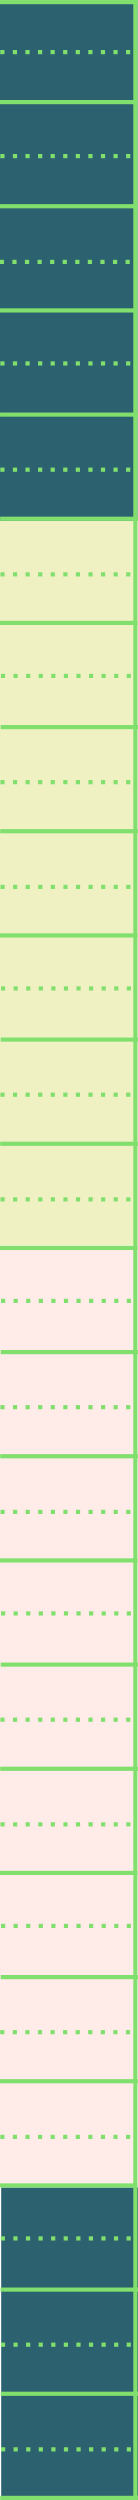
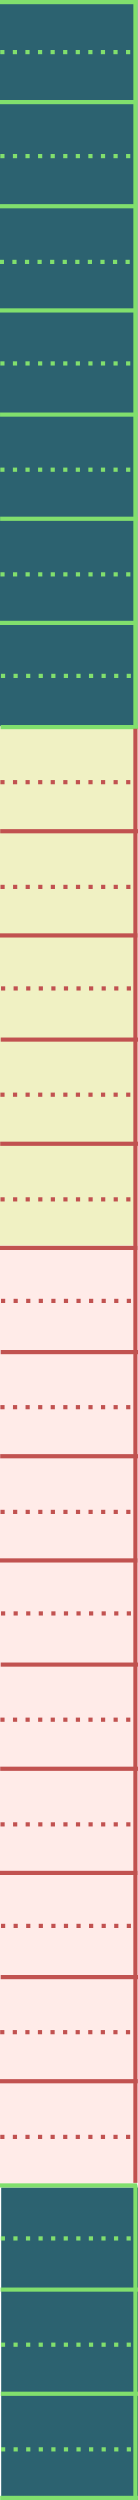
<svg xmlns="http://www.w3.org/2000/svg" width="33" height="600" id="svg2" version="1.0">
  <defs id="defs4" />
  <g id="layer1" transform="translate(0,0.1092224)">
    <rect style="opacity:0.967;fill:#ffeae7;fill-opacity:1;fill-rule:nonzero;stroke:none;stroke-width:1.814;stroke-linecap:round;stroke-linejoin:bevel;stroke-miterlimit:4;stroke-dasharray:none;stroke-opacity:1" id="rect19069" width="33" height="224.107" x="-0.429" y="299.891" />
    <rect style="opacity:0.967;fill:#255d6b;fill-opacity:1;fill-rule:nonzero;stroke:none;stroke-width:1.814;stroke-linecap:round;stroke-linejoin:bevel;stroke-miterlimit:4;stroke-dasharray:none;stroke-opacity:1" id="rect19067" width="33" height="75" x="0.286" y="524.891" />
-     <rect style="opacity:0.967;fill:#f0f1c1;fill-opacity:1;fill-rule:nonzero;stroke:none;stroke-width:1.814;stroke-linecap:round;stroke-linejoin:bevel;stroke-miterlimit:4;stroke-dasharray:none;stroke-opacity:1" id="rect19065" width="33" height="173.929" x="0" y="124.891" />
-     <rect style="opacity:0.967;fill:#255d6b;fill-opacity:1;fill-rule:nonzero;stroke:none;stroke-width:1.814;stroke-linecap:round;stroke-linejoin:bevel;stroke-miterlimit:4;stroke-dasharray:none;stroke-opacity:1" id="rect2402" width="33" height="125" x="-2.038788e-015" y="-0.109" />
+     <rect style="opacity:0.967;fill:#f0f1c1;fill-opacity:1;fill-rule:nonzero;stroke:none;stroke-width:1.814;stroke-linecap:round;stroke-linejoin:bevel;stroke-miterlimit:4;stroke-dasharray:none;stroke-opacity:1" id="rect19065" width="33" height="124.643" x="0" y="174.176" />
+     <rect style="opacity:0.967;fill:#255d6b;fill-opacity:1;fill-rule:nonzero;stroke:none;stroke-width:1.814;stroke-linecap:round;stroke-linejoin:bevel;stroke-miterlimit:4;stroke-dasharray:none;stroke-opacity:1" id="rect2402" width="33" height="174.286" x="-2.038788e-015" y="-0.109" />
    <path style="fill:none;fill-rule:evenodd;stroke:#81df6d;stroke-width:1.001px;stroke-linecap:butt;stroke-linejoin:miter;stroke-opacity:1" d="M -0.034,0.399 C 32.587,0.399 33.034,0.399 33.034,0.399" id="path15287" />
    <path style="fill:none;fill-rule:evenodd;stroke:#81df6d;stroke-width:1.006;stroke-linecap:butt;stroke-linejoin:miter;stroke-opacity:1;stroke-miterlimit:4;stroke-dasharray:1.006,2.012;stroke-dashoffset:0" d="M 0.06,12.391 C 33.042,12.391 33.495,12.391 33.495,12.391" id="path16259" />
-     <path style="fill:none;fill-rule:evenodd;stroke:#81df6d;stroke-width:0.999px;stroke-linecap:butt;stroke-linejoin:miter;stroke-opacity:1" d="M 32.49,0.39 C 32.489,591.288 32.489,599.391 32.489,599.391" id="path17232" />
+     <path style="fill:none;fill-rule:evenodd;stroke:#81df6d;stroke-width:0.992px;stroke-linecap:butt;stroke-linejoin:miter;stroke-opacity:1" d="M 32.504,524.387 C 32.496,598.38 32.496,599.395 32.496,599.395" id="path17232" />
    <path style="fill:none;fill-rule:evenodd;stroke:#81df6d;stroke-width:1.001px;stroke-linecap:butt;stroke-linejoin:miter;stroke-opacity:1" d="M -0.12,24.391 C 32.502,24.391 32.949,24.391 32.949,24.391" id="path17234" />
    <path style="fill:none;fill-rule:evenodd;stroke:#81df6d;stroke-width:1.001px;stroke-linecap:butt;stroke-linejoin:miter;stroke-opacity:1" d="M -0.12,49.391 C 32.502,49.391 32.949,49.391 32.949,49.391" id="path17236" />
    <path style="fill:none;fill-rule:evenodd;stroke:#81df6d;stroke-width:1.001px;stroke-linecap:butt;stroke-linejoin:miter;stroke-opacity:1" d="M -0.257,74.391 C 32.364,74.391 32.812,74.391 32.812,74.391" id="path17238" />
    <path style="fill:none;fill-rule:evenodd;stroke:#81df6d;stroke-width:1.001px;stroke-linecap:butt;stroke-linejoin:miter;stroke-opacity:1" d="M 0.007,99.391 C 32.628,99.391 33.076,99.391 33.076,99.391" id="path17240" />
    <path style="fill:none;fill-rule:evenodd;stroke:#81df6d;stroke-width:1.006;stroke-linecap:butt;stroke-linejoin:miter;stroke-miterlimit:4;stroke-dasharray:1.006, 2.012;stroke-dashoffset:0;stroke-opacity:1" d="M 0.076,37.362 C 33.059,37.362 33.511,37.362 33.511,37.362" id="path17242" />
    <path style="fill:none;fill-rule:evenodd;stroke:#81df6d;stroke-width:1.006;stroke-linecap:butt;stroke-linejoin:miter;stroke-miterlimit:4;stroke-dasharray:1.006, 2.012;stroke-dashoffset:0;stroke-opacity:1" d="M -0.05,62.742 C 32.933,62.742 33.385,62.742 33.385,62.742" id="path17244" />
    <path style="fill:none;fill-rule:evenodd;stroke:#81df6d;stroke-width:1.006;stroke-linecap:butt;stroke-linejoin:miter;stroke-miterlimit:4;stroke-dasharray:1.006, 2.012;stroke-dashoffset:0;stroke-opacity:1" d="M 0.076,87.112 C 33.059,87.112 33.511,87.112 33.511,87.112" id="path17246" />
    <g id="g17277">
      <path id="path17248" d="M 0.076,112.618 C 33.059,112.618 33.511,112.618 33.511,112.618" style="fill:none;fill-rule:evenodd;stroke:#81df6d;stroke-width:1.006;stroke-linecap:butt;stroke-linejoin:miter;stroke-miterlimit:4;stroke-dasharray:1.006, 2.012;stroke-dashoffset:0;stroke-opacity:1" />
      <g transform="translate(-60.60915,23.13502)" id="g17260">
        <path style="fill:none;fill-rule:evenodd;stroke:#81df6d;stroke-width:1.001px;stroke-linecap:butt;stroke-linejoin:miter;stroke-opacity:1" d="M 60.638,101.256 C 93.26,101.256 93.707,101.256 93.707,101.256" id="path17250" />
        <path style="fill:none;fill-rule:evenodd;stroke:#81df6d;stroke-width:1.001px;stroke-linecap:butt;stroke-linejoin:miter;stroke-opacity:1" d="M 60.5,126.256 C 93.122,126.256 93.569,126.256 93.569,126.256" id="path17252" />
        <path style="fill:none;fill-rule:evenodd;stroke:#81df6d;stroke-width:1.001px;stroke-linecap:butt;stroke-linejoin:miter;stroke-opacity:1" d="M 60.764,151.256 C 93.386,151.256 93.833,151.256 93.833,151.256" id="path17254" />
        <path style="fill:none;fill-rule:evenodd;stroke:#81df6d;stroke-width:1.006;stroke-linecap:butt;stroke-linejoin:miter;stroke-miterlimit:4;stroke-dasharray:1.006, 2.012;stroke-dashoffset:0;stroke-opacity:1" d="M 60.708,114.607 C 93.69,114.607 94.143,114.607 94.143,114.607" id="path17256" />
        <path style="fill:none;fill-rule:evenodd;stroke:#81df6d;stroke-width:1.006;stroke-linecap:butt;stroke-linejoin:miter;stroke-miterlimit:4;stroke-dasharray:1.006, 2.012;stroke-dashoffset:0;stroke-opacity:1" d="M 60.834,138.977 C 93.817,138.977 94.269,138.977 94.269,138.977" id="path17258" />
      </g>
    </g>
-     <g id="g17286" transform="translate(1.702162e-2,75)">
-       <path id="path17288" d="M 0.076,112.618 C 33.059,112.618 33.511,112.618 33.511,112.618" style="fill:none;fill-rule:evenodd;stroke:#81df6d;stroke-width:1.006;stroke-linecap:butt;stroke-linejoin:miter;stroke-miterlimit:4;stroke-dasharray:1.006, 2.012;stroke-dashoffset:0;stroke-opacity:1" />
-       <g transform="translate(-60.60915,23.13502)" id="g17290">
-         <path style="fill:none;fill-rule:evenodd;stroke:#81df6d;stroke-width:1.001px;stroke-linecap:butt;stroke-linejoin:miter;stroke-opacity:1" d="M 60.638,101.256 C 93.26,101.256 93.707,101.256 93.707,101.256" id="path17292" />
-         <path style="fill:none;fill-rule:evenodd;stroke:#81df6d;stroke-width:1.001px;stroke-linecap:butt;stroke-linejoin:miter;stroke-opacity:1" d="M 60.5,126.256 C 93.122,126.256 93.569,126.256 93.569,126.256" id="path17294" />
-         <path style="fill:none;fill-rule:evenodd;stroke:#81df6d;stroke-width:1.001px;stroke-linecap:butt;stroke-linejoin:miter;stroke-opacity:1" d="M 60.764,151.256 C 93.386,151.256 93.833,151.256 93.833,151.256" id="path17296" />
-         <path style="fill:none;fill-rule:evenodd;stroke:#81df6d;stroke-width:1.006;stroke-linecap:butt;stroke-linejoin:miter;stroke-miterlimit:4;stroke-dasharray:1.006, 2.012;stroke-dashoffset:0;stroke-opacity:1" d="M 60.708,114.607 C 93.69,114.607 94.143,114.607 94.143,114.607" id="path17298" />
-         <path style="fill:none;fill-rule:evenodd;stroke:#81df6d;stroke-width:1.006;stroke-linecap:butt;stroke-linejoin:miter;stroke-miterlimit:4;stroke-dasharray:1.006, 2.012;stroke-dashoffset:0;stroke-opacity:1" d="M 60.834,138.977 C 93.817,138.977 94.269,138.977 94.269,138.977" id="path17300" />
-       </g>
-     </g>
-     <g id="g17302" transform="translate(1.7021255e-2,150)">
-       <path id="path17304" d="M 0.076,112.618 C 33.059,112.618 33.511,112.618 33.511,112.618" style="fill:none;fill-rule:evenodd;stroke:#81df6d;stroke-width:1.006;stroke-linecap:butt;stroke-linejoin:miter;stroke-miterlimit:4;stroke-dasharray:1.006, 2.012;stroke-dashoffset:0;stroke-opacity:1" />
-       <g transform="translate(-60.60915,23.13502)" id="g17306">
-         <path style="fill:none;fill-rule:evenodd;stroke:#81df6d;stroke-width:1.001px;stroke-linecap:butt;stroke-linejoin:miter;stroke-opacity:1" d="M 60.638,101.256 C 93.26,101.256 93.707,101.256 93.707,101.256" id="path17308" />
-         <path style="fill:none;fill-rule:evenodd;stroke:#81df6d;stroke-width:1.001px;stroke-linecap:butt;stroke-linejoin:miter;stroke-opacity:1" d="M 60.5,126.256 C 93.122,126.256 93.569,126.256 93.569,126.256" id="path17310" />
-         <path style="fill:none;fill-rule:evenodd;stroke:#81df6d;stroke-width:1.001px;stroke-linecap:butt;stroke-linejoin:miter;stroke-opacity:1" d="M 60.764,151.256 C 93.386,151.256 93.833,151.256 93.833,151.256" id="path17312" />
-         <path style="fill:none;fill-rule:evenodd;stroke:#81df6d;stroke-width:1.006;stroke-linecap:butt;stroke-linejoin:miter;stroke-miterlimit:4;stroke-dasharray:1.006, 2.012;stroke-dashoffset:0;stroke-opacity:1" d="M 60.708,114.607 C 93.69,114.607 94.143,114.607 94.143,114.607" id="path17314" />
-         <path style="fill:none;fill-rule:evenodd;stroke:#81df6d;stroke-width:1.006;stroke-linecap:butt;stroke-linejoin:miter;stroke-miterlimit:4;stroke-dasharray:1.006, 2.012;stroke-dashoffset:0;stroke-opacity:1" d="M 60.834,138.977 C 93.817,138.977 94.269,138.977 94.269,138.977" id="path17316" />
-       </g>
-     </g>
-     <g id="g17318" transform="translate(1.7021301e-2,225)">
-       <path id="path17320" d="M 0.076,112.618 C 33.059,112.618 33.511,112.618 33.511,112.618" style="fill:none;fill-rule:evenodd;stroke:#81df6d;stroke-width:1.006;stroke-linecap:butt;stroke-linejoin:miter;stroke-miterlimit:4;stroke-dasharray:1.006, 2.012;stroke-dashoffset:0;stroke-opacity:1" />
-       <g transform="translate(-60.60915,23.13502)" id="g17322">
-         <path style="fill:none;fill-rule:evenodd;stroke:#81df6d;stroke-width:1.001px;stroke-linecap:butt;stroke-linejoin:miter;stroke-opacity:1" d="M 60.638,101.256 C 93.26,101.256 93.707,101.256 93.707,101.256" id="path17324" />
-         <path style="fill:none;fill-rule:evenodd;stroke:#81df6d;stroke-width:1.001px;stroke-linecap:butt;stroke-linejoin:miter;stroke-opacity:1" d="M 60.5,126.256 C 93.122,126.256 93.569,126.256 93.569,126.256" id="path17326" />
-         <path style="fill:none;fill-rule:evenodd;stroke:#81df6d;stroke-width:1.001px;stroke-linecap:butt;stroke-linejoin:miter;stroke-opacity:1" d="M 60.764,151.256 C 93.386,151.256 93.833,151.256 93.833,151.256" id="path17328" />
-         <path style="fill:none;fill-rule:evenodd;stroke:#81df6d;stroke-width:1.006;stroke-linecap:butt;stroke-linejoin:miter;stroke-miterlimit:4;stroke-dasharray:1.006, 2.012;stroke-dashoffset:0;stroke-opacity:1" d="M 60.708,114.607 C 93.69,114.607 94.143,114.607 94.143,114.607" id="path17330" />
-         <path style="fill:none;fill-rule:evenodd;stroke:#81df6d;stroke-width:1.006;stroke-linecap:butt;stroke-linejoin:miter;stroke-miterlimit:4;stroke-dasharray:1.006, 2.012;stroke-dashoffset:0;stroke-opacity:1" d="M 60.834,138.977 C 93.817,138.977 94.269,138.977 94.269,138.977" id="path17332" />
-       </g>
-     </g>
-     <g id="g17334" transform="translate(1.7020919e-2,300)">
-       <path id="path17336" d="M 0.076,112.618 C 33.059,112.618 33.511,112.618 33.511,112.618" style="fill:none;fill-rule:evenodd;stroke:#81df6d;stroke-width:1.006;stroke-linecap:butt;stroke-linejoin:miter;stroke-miterlimit:4;stroke-dasharray:1.006, 2.012;stroke-dashoffset:0;stroke-opacity:1" />
-       <g transform="translate(-60.60915,23.13502)" id="g17338">
-         <path style="fill:none;fill-rule:evenodd;stroke:#81df6d;stroke-width:1.001px;stroke-linecap:butt;stroke-linejoin:miter;stroke-opacity:1" d="M 60.638,101.256 C 93.26,101.256 93.707,101.256 93.707,101.256" id="path17340" />
-         <path style="fill:none;fill-rule:evenodd;stroke:#81df6d;stroke-width:1.001px;stroke-linecap:butt;stroke-linejoin:miter;stroke-opacity:1" d="M 60.5,126.256 C 93.122,126.256 93.569,126.256 93.569,126.256" id="path17342" />
-         <path style="fill:none;fill-rule:evenodd;stroke:#81df6d;stroke-width:1.001px;stroke-linecap:butt;stroke-linejoin:miter;stroke-opacity:1" d="M 60.764,151.256 C 93.386,151.256 93.833,151.256 93.833,151.256" id="path17344" />
-         <path style="fill:none;fill-rule:evenodd;stroke:#81df6d;stroke-width:1.006;stroke-linecap:butt;stroke-linejoin:miter;stroke-miterlimit:4;stroke-dasharray:1.006, 2.012;stroke-dashoffset:0;stroke-opacity:1" d="M 60.708,114.607 C 93.69,114.607 94.143,114.607 94.143,114.607" id="path17346" />
-         <path style="fill:none;fill-rule:evenodd;stroke:#81df6d;stroke-width:1.006;stroke-linecap:butt;stroke-linejoin:miter;stroke-miterlimit:4;stroke-dasharray:1.006, 2.012;stroke-dashoffset:0;stroke-opacity:1" d="M 60.834,138.977 C 93.817,138.977 94.269,138.977 94.269,138.977" id="path17348" />
-       </g>
-     </g>
-     <g id="g17350" transform="translate(-3.5280827e-2,375)">
-       <path id="path17352" d="M 0.076,112.618 C 33.059,112.618 33.511,112.618 33.511,112.618" style="fill:none;fill-rule:evenodd;stroke:#81df6d;stroke-width:1.006;stroke-linecap:butt;stroke-linejoin:miter;stroke-miterlimit:4;stroke-dasharray:1.006, 2.012;stroke-dashoffset:0;stroke-opacity:1" />
-       <g transform="translate(-60.60915,23.13502)" id="g17354">
-         <path style="fill:none;fill-rule:evenodd;stroke:#81df6d;stroke-width:1.001px;stroke-linecap:butt;stroke-linejoin:miter;stroke-opacity:1" d="M 60.638,101.256 C 93.26,101.256 93.707,101.256 93.707,101.256" id="path17356" />
-         <path style="fill:none;fill-rule:evenodd;stroke:#81df6d;stroke-width:1.001px;stroke-linecap:butt;stroke-linejoin:miter;stroke-opacity:1" d="M 60.5,126.256 C 93.122,126.256 93.569,126.256 93.569,126.256" id="path17358" />
-         <path style="fill:none;fill-rule:evenodd;stroke:#81df6d;stroke-width:1.001px;stroke-linecap:butt;stroke-linejoin:miter;stroke-opacity:1" d="M 60.764,151.256 C 93.386,151.256 93.833,151.256 93.833,151.256" id="path17360" />
-         <path style="fill:none;fill-rule:evenodd;stroke:#81df6d;stroke-width:1.006;stroke-linecap:butt;stroke-linejoin:miter;stroke-miterlimit:4;stroke-dasharray:1.006, 2.012;stroke-dashoffset:0;stroke-opacity:1" d="M 60.708,114.607 C 93.69,114.607 94.143,114.607 94.143,114.607" id="path17362" />
-         <path style="fill:none;fill-rule:evenodd;stroke:#81df6d;stroke-width:1.006;stroke-linecap:butt;stroke-linejoin:miter;stroke-miterlimit:4;stroke-dasharray:1.006, 2.012;stroke-dashoffset:0;stroke-opacity:1" d="M 60.834,138.977 C 93.817,138.977 94.269,138.977 94.269,138.977" id="path17364" />
-       </g>
-     </g>
+     <path style="fill:none;fill-rule:evenodd;stroke:#81df6d;stroke-width:1.001px;stroke-linecap:butt;stroke-linejoin:miter;stroke-opacity:1" d="M -0.144,524.391 C 32.477,524.391 32.925,524.391 32.925,524.391" id="path17358" />
+     <path style="fill:none;fill-rule:evenodd;stroke:#81df6d;stroke-width:1.001px;stroke-linecap:butt;stroke-linejoin:miter;stroke-opacity:1" d="M 0.12,549.391 C 32.742,549.391 33.189,549.391 33.189,549.391" id="path17360" />
+     <path style="fill:none;fill-rule:evenodd;stroke:#81df6d;stroke-width:1.006;stroke-linecap:butt;stroke-linejoin:miter;stroke-miterlimit:4;stroke-dasharray:1.006, 2.012;stroke-dashoffset:0;stroke-opacity:1" d="M 0.19,537.112 C 33.172,537.112 33.624,537.112 33.624,537.112" id="path17364" />
    <path style="fill:none;fill-rule:evenodd;stroke:#81df6d;stroke-width:1.006;stroke-linecap:butt;stroke-linejoin:miter;stroke-miterlimit:4;stroke-dasharray:1.006, 2.012;stroke-dashoffset:0;stroke-opacity:1" d="M 0.22,562.618 C 33.202,562.618 33.654,562.618 33.654,562.618" id="path17368" />
    <path style="fill:none;fill-rule:evenodd;stroke:#81df6d;stroke-width:1.001px;stroke-linecap:butt;stroke-linejoin:miter;stroke-opacity:1" d="M 0.172,574.391 C 32.794,574.391 33.241,574.391 33.241,574.391" id="path17372" />
    <path style="fill:none;fill-rule:evenodd;stroke:#81df6d;stroke-width:1.001px;stroke-linecap:butt;stroke-linejoin:miter;stroke-opacity:1" d="M 0.034,599.391 C 32.656,599.391 33.103,599.391 33.103,599.391" id="path17374" />
    <path style="fill:none;fill-rule:evenodd;stroke:#81df6d;stroke-width:1.006;stroke-linecap:butt;stroke-linejoin:miter;stroke-miterlimit:4;stroke-dasharray:1.006, 2.012;stroke-dashoffset:0;stroke-opacity:1" d="M 0.242,587.742 C 33.224,587.742 33.677,587.742 33.677,587.742" id="path17378" />
+     <g id="g22326">
+       <path id="path17288" d="M 0.093,187.618 C 33.076,187.618 33.528,187.618 33.528,187.618" style="fill:none;fill-rule:evenodd;stroke:#c15250;stroke-width:1.006;stroke-linecap:butt;stroke-linejoin:miter;stroke-miterlimit:4;stroke-dasharray:1.006, 2.012;stroke-dashoffset:0;stroke-opacity:1;fill-opacity:1" />
+       <path id="path17292" d="M 0.046,199.391 C 32.668,199.391 33.115,199.391 33.115,199.391" style="fill:none;fill-rule:evenodd;stroke:#c15250;stroke-width:1.001px;stroke-linecap:butt;stroke-linejoin:miter;stroke-opacity:1;fill-opacity:1" />
+       <path id="path17294" d="M -0.092,224.391 C 32.53,224.391 32.977,224.391 32.977,224.391" style="fill:none;fill-rule:evenodd;stroke:#c15250;stroke-width:1.001px;stroke-linecap:butt;stroke-linejoin:miter;stroke-opacity:1;fill-opacity:1" />
+       <path id="path17296" d="M 0.172,249.391 C 32.794,249.391 33.241,249.391 33.241,249.391" style="fill:none;fill-rule:evenodd;stroke:#c15250;stroke-width:1.001px;stroke-linecap:butt;stroke-linejoin:miter;stroke-opacity:1;fill-opacity:1" />
+       <path id="path17298" d="M 0.116,212.742 C 33.098,212.742 33.55,212.742 33.55,212.742" style="fill:none;fill-rule:evenodd;stroke:#c15250;stroke-width:1.006;stroke-linecap:butt;stroke-linejoin:miter;stroke-miterlimit:4;stroke-dasharray:1.006, 2.012;stroke-dashoffset:0;stroke-opacity:1;fill-opacity:1" />
+       <path id="path17300" d="M 0.242,237.112 C 33.224,237.112 33.677,237.112 33.677,237.112" style="fill:none;fill-rule:evenodd;stroke:#c15250;stroke-width:1.006;stroke-linecap:butt;stroke-linejoin:miter;stroke-miterlimit:4;stroke-dasharray:1.006, 2.012;stroke-dashoffset:0;stroke-opacity:1;fill-opacity:1" />
+       <path id="path17304" d="M 0.093,262.618 C 33.076,262.618 33.528,262.618 33.528,262.618" style="fill:none;fill-rule:evenodd;stroke:#c15250;stroke-width:1.006;stroke-linecap:butt;stroke-linejoin:miter;stroke-miterlimit:4;stroke-dasharray:1.006, 2.012;stroke-dashoffset:0;stroke-opacity:1;fill-opacity:1" />
+       <path id="path17308" d="M 0.046,274.391 C 32.668,274.391 33.115,274.391 33.115,274.391" style="fill:none;fill-rule:evenodd;stroke:#c15250;stroke-width:1.001px;stroke-linecap:butt;stroke-linejoin:miter;stroke-opacity:1;fill-opacity:1" />
+       <path id="path17310" d="M -0.092,299.391 C 32.53,299.391 32.977,299.391 32.977,299.391" style="fill:none;fill-rule:evenodd;stroke:#c15250;stroke-width:1.001px;stroke-linecap:butt;stroke-linejoin:miter;stroke-opacity:1;fill-opacity:1" />
+       <path id="path17312" d="M 0.172,324.391 C 32.794,324.391 33.241,324.391 33.241,324.391" style="fill:none;fill-rule:evenodd;stroke:#c15250;stroke-width:1.001px;stroke-linecap:butt;stroke-linejoin:miter;stroke-opacity:1;fill-opacity:1" />
+       <path id="path17314" d="M 0.116,287.742 C 33.098,287.742 33.55,287.742 33.55,287.742" style="fill:none;fill-rule:evenodd;stroke:#c15250;stroke-width:1.006;stroke-linecap:butt;stroke-linejoin:miter;stroke-miterlimit:4;stroke-dasharray:1.006, 2.012;stroke-dashoffset:0;stroke-opacity:1;fill-opacity:1" />
+       <path id="path17316" d="M 0.242,312.112 C 33.224,312.112 33.677,312.112 33.677,312.112" style="fill:none;fill-rule:evenodd;stroke:#c15250;stroke-width:1.006;stroke-linecap:butt;stroke-linejoin:miter;stroke-miterlimit:4;stroke-dasharray:1.006, 2.012;stroke-dashoffset:0;stroke-opacity:1;fill-opacity:1" />
+       <path id="path17320" d="M 0.093,337.618 C 33.076,337.618 33.528,337.618 33.528,337.618" style="fill:none;fill-rule:evenodd;stroke:#c15250;stroke-width:1.006;stroke-linecap:butt;stroke-linejoin:miter;stroke-miterlimit:4;stroke-dasharray:1.006, 2.012;stroke-dashoffset:0;stroke-opacity:1;fill-opacity:1" />
+       <path id="path17324" d="M 0.046,349.391 C 32.668,349.391 33.115,349.391 33.115,349.391" style="fill:none;fill-rule:evenodd;stroke:#c15250;stroke-width:1.001px;stroke-linecap:butt;stroke-linejoin:miter;stroke-opacity:1;fill-opacity:1" />
+       <path id="path17326" d="M -0.092,374.391 C 32.53,374.391 32.977,374.391 32.977,374.391" style="fill:none;fill-rule:evenodd;stroke:#c15250;stroke-width:1.001px;stroke-linecap:butt;stroke-linejoin:miter;stroke-opacity:1;fill-opacity:1" />
+       <path id="path17328" d="M 0.172,399.391 C 32.794,399.391 33.241,399.391 33.241,399.391" style="fill:none;fill-rule:evenodd;stroke:#c15250;stroke-width:1.001px;stroke-linecap:butt;stroke-linejoin:miter;stroke-opacity:1;fill-opacity:1" />
+       <path id="path17330" d="M 0.116,362.742 C 33.098,362.742 33.55,362.742 33.55,362.742" style="fill:none;fill-rule:evenodd;stroke:#c15250;stroke-width:1.006;stroke-linecap:butt;stroke-linejoin:miter;stroke-miterlimit:4;stroke-dasharray:1.006, 2.012;stroke-dashoffset:0;stroke-opacity:1;fill-opacity:1" />
+       <path id="path17332" d="M 0.242,387.112 C 33.224,387.112 33.677,387.112 33.677,387.112" style="fill:none;fill-rule:evenodd;stroke:#c15250;stroke-width:1.006;stroke-linecap:butt;stroke-linejoin:miter;stroke-miterlimit:4;stroke-dasharray:1.006, 2.012;stroke-dashoffset:0;stroke-opacity:1;fill-opacity:1" />
+       <path id="path17336" d="M 0.093,412.618 C 33.076,412.618 33.528,412.618 33.528,412.618" style="fill:none;fill-rule:evenodd;stroke:#c15250;stroke-width:1.006;stroke-linecap:butt;stroke-linejoin:miter;stroke-miterlimit:4;stroke-dasharray:1.006, 2.012;stroke-dashoffset:0;stroke-opacity:1;fill-opacity:1" />
+       <path id="path17340" d="M 0.046,424.391 C 32.668,424.391 33.115,424.391 33.115,424.391" style="fill:none;fill-rule:evenodd;stroke:#c15250;stroke-width:1.001px;stroke-linecap:butt;stroke-linejoin:miter;stroke-opacity:1;fill-opacity:1" />
+       <path id="path17342" d="M -0.092,449.391 C 32.53,449.391 32.977,449.391 32.977,449.391" style="fill:none;fill-rule:evenodd;stroke:#c15250;stroke-width:1.001px;stroke-linecap:butt;stroke-linejoin:miter;stroke-opacity:1;fill-opacity:1" />
+       <path id="path17344" d="M 0.172,474.391 C 32.794,474.391 33.241,474.391 33.241,474.391" style="fill:none;fill-rule:evenodd;stroke:#c15250;stroke-width:1.001px;stroke-linecap:butt;stroke-linejoin:miter;stroke-opacity:1;fill-opacity:1" />
+       <path id="path17346" d="M 0.116,437.742 C 33.098,437.742 33.55,437.742 33.55,437.742" style="fill:none;fill-rule:evenodd;stroke:#c15250;stroke-width:1.006;stroke-linecap:butt;stroke-linejoin:miter;stroke-miterlimit:4;stroke-dasharray:1.006, 2.012;stroke-dashoffset:0;stroke-opacity:1;fill-opacity:1" />
+       <path id="path17348" d="M 0.242,462.112 C 33.224,462.112 33.677,462.112 33.677,462.112" style="fill:none;fill-rule:evenodd;stroke:#c15250;stroke-width:1.006;stroke-linecap:butt;stroke-linejoin:miter;stroke-miterlimit:4;stroke-dasharray:1.006, 2.012;stroke-dashoffset:0;stroke-opacity:1;fill-opacity:1" />
+       <path id="path17352" d="M 0.041,487.618 C 33.024,487.618 33.476,487.618 33.476,487.618" style="fill:none;fill-rule:evenodd;stroke:#c15250;stroke-width:1.006;stroke-linecap:butt;stroke-linejoin:miter;stroke-miterlimit:4;stroke-dasharray:1.006, 2.012;stroke-dashoffset:0;stroke-opacity:1;fill-opacity:1" />
+       <path id="path17356" d="M -0.006,499.391 C 32.615,499.391 33.063,499.391 33.063,499.391" style="fill:none;fill-rule:evenodd;stroke:#c15250;stroke-width:1.001px;stroke-linecap:butt;stroke-linejoin:miter;stroke-opacity:1;fill-opacity:1" />
+       <path id="path17362" d="M 0.063,512.742 C 33.046,512.742 33.498,512.742 33.498,512.742" style="fill:none;fill-rule:evenodd;stroke:#c15250;stroke-width:1.006;stroke-linecap:butt;stroke-linejoin:miter;stroke-miterlimit:4;stroke-dasharray:1.006, 2.012;stroke-dashoffset:0;stroke-opacity:1;fill-opacity:1" />
+       <path id="path22262" d="M 32.501,174.783 C 32.499,519.063 32.499,523.785 32.499,523.785" style="fill:none;fill-rule:evenodd;stroke:#c15250;stroke-width:0.998px;stroke-linecap:butt;stroke-linejoin:miter;stroke-opacity:1;fill-opacity:1" />
+     </g>
+     <path style="fill:none;fill-rule:evenodd;stroke:#81df6d;stroke-width:0.996px;stroke-linecap:butt;stroke-linejoin:miter;stroke-opacity:1" d="M 32.502,0.389 C 32.498,172.039 32.498,174.393 32.498,174.393" id="path22264" />
  </g>
</svg>
